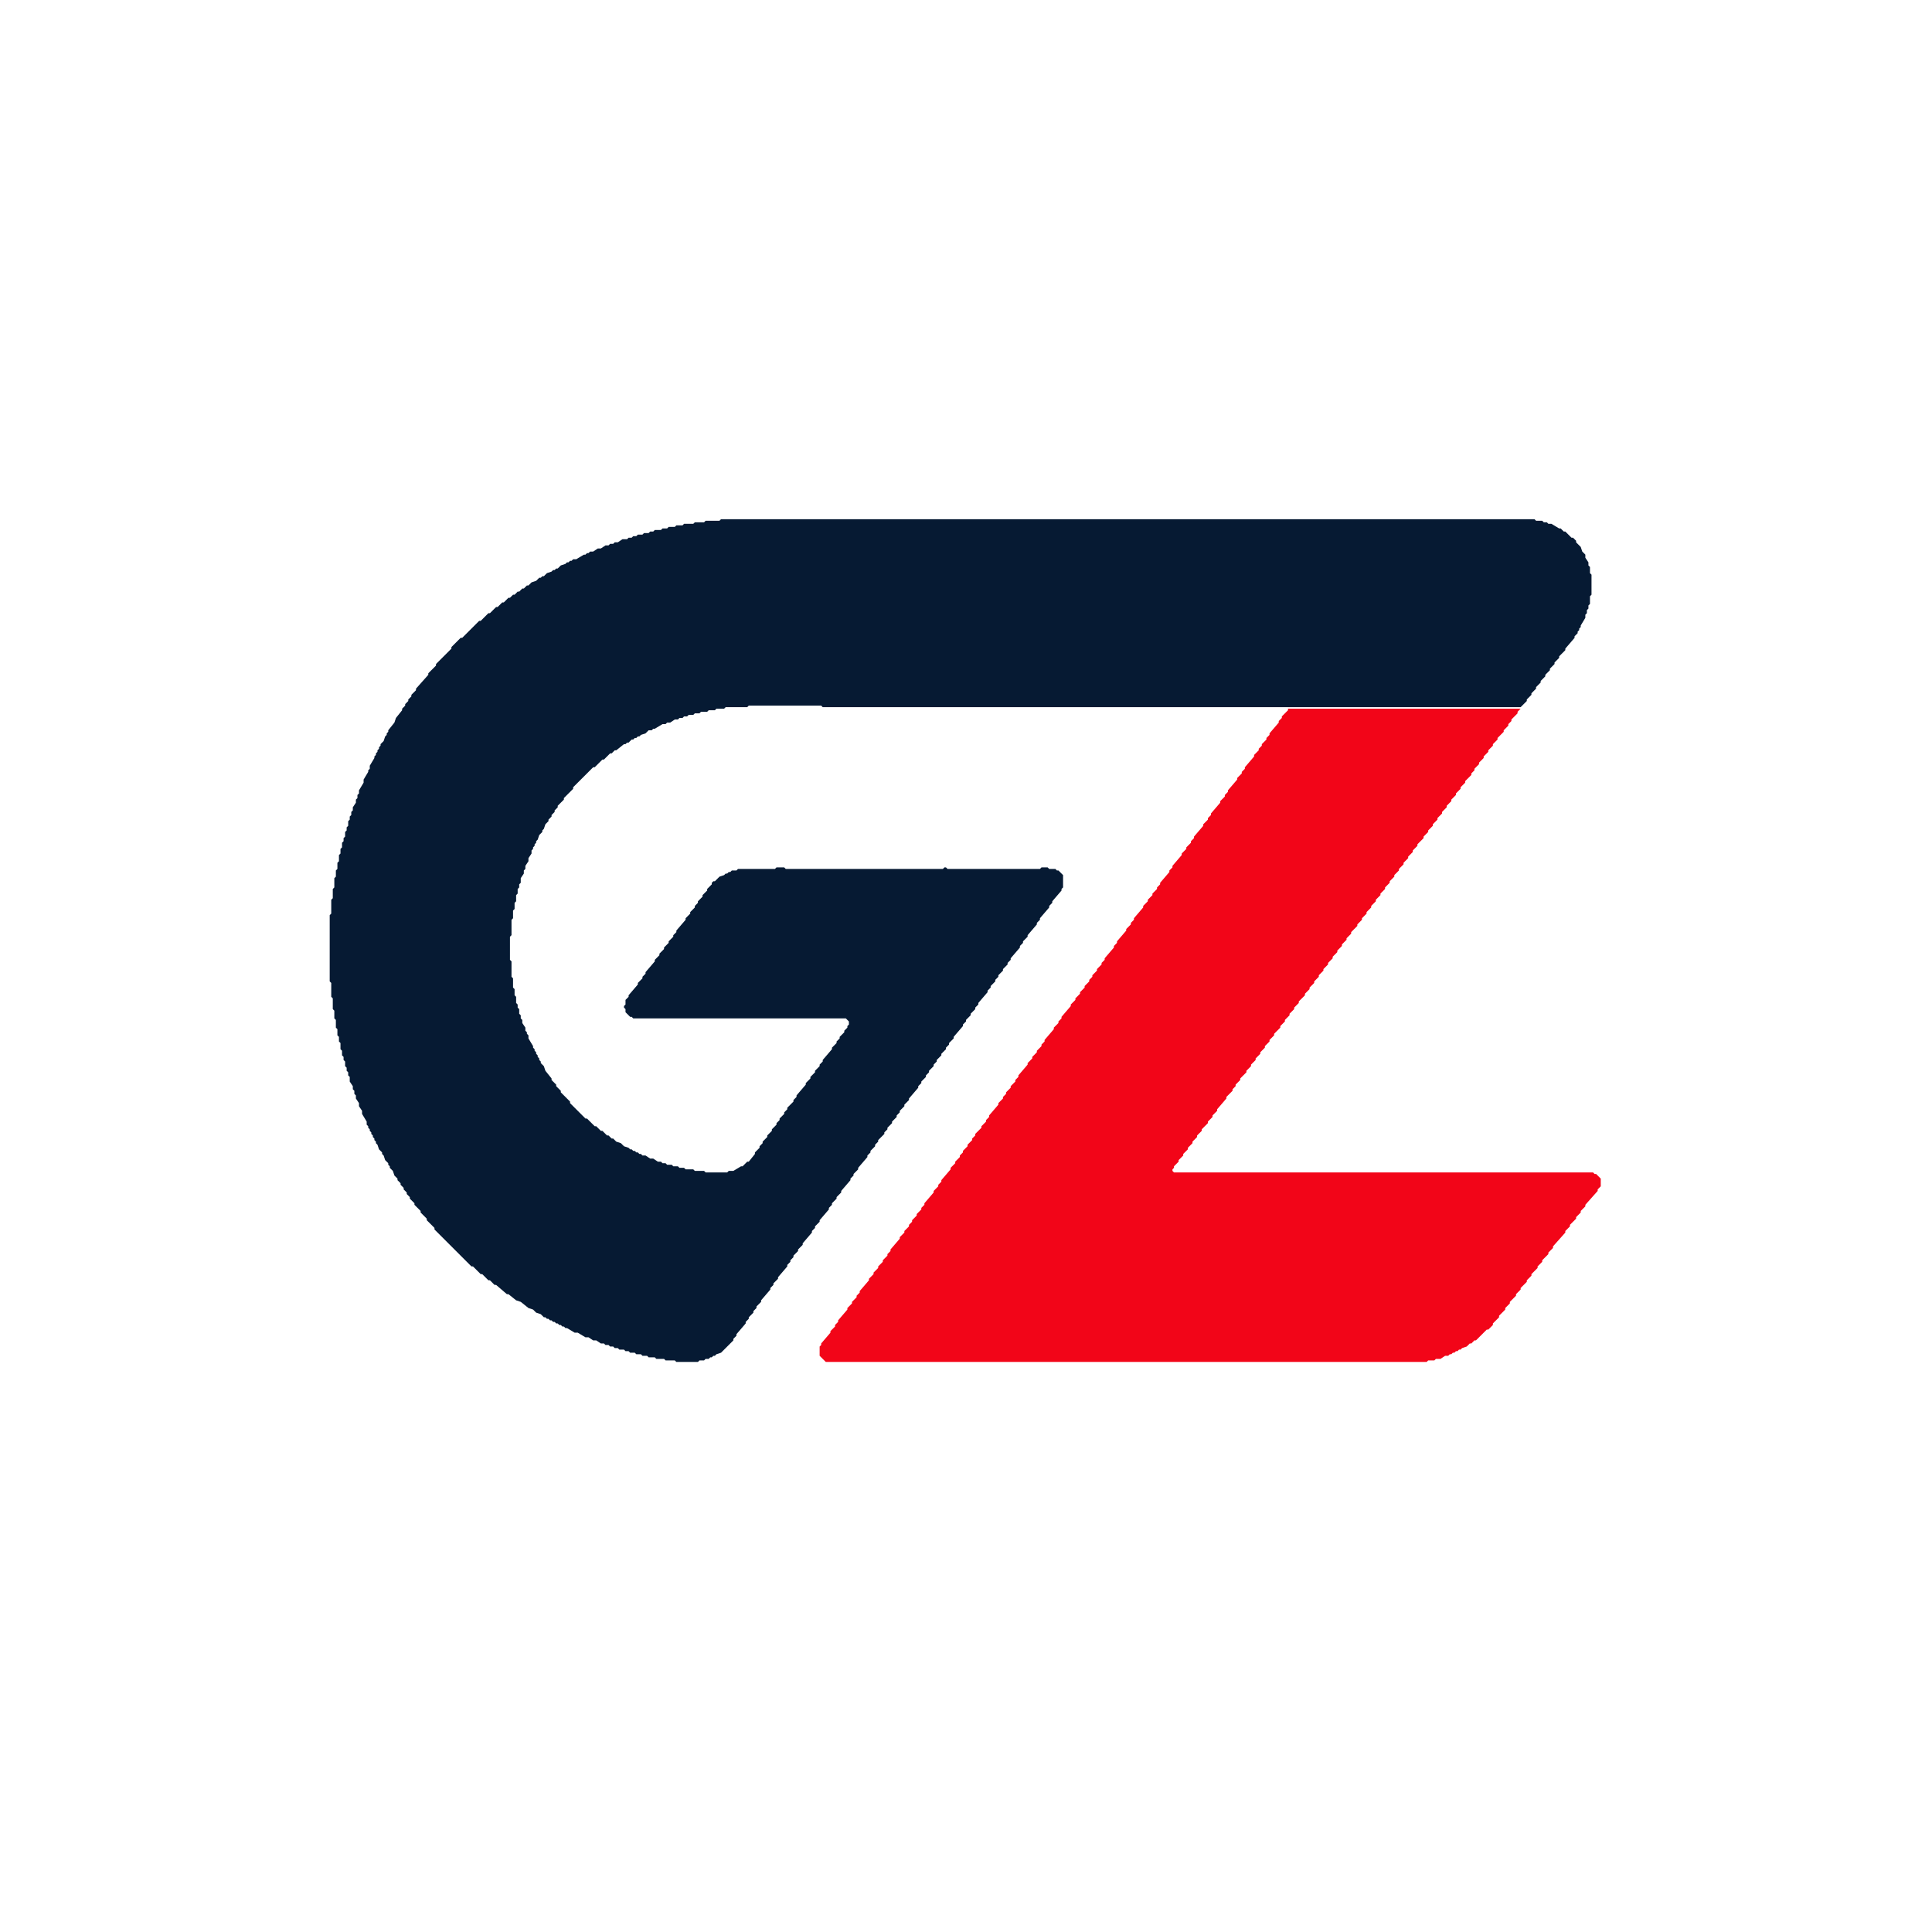
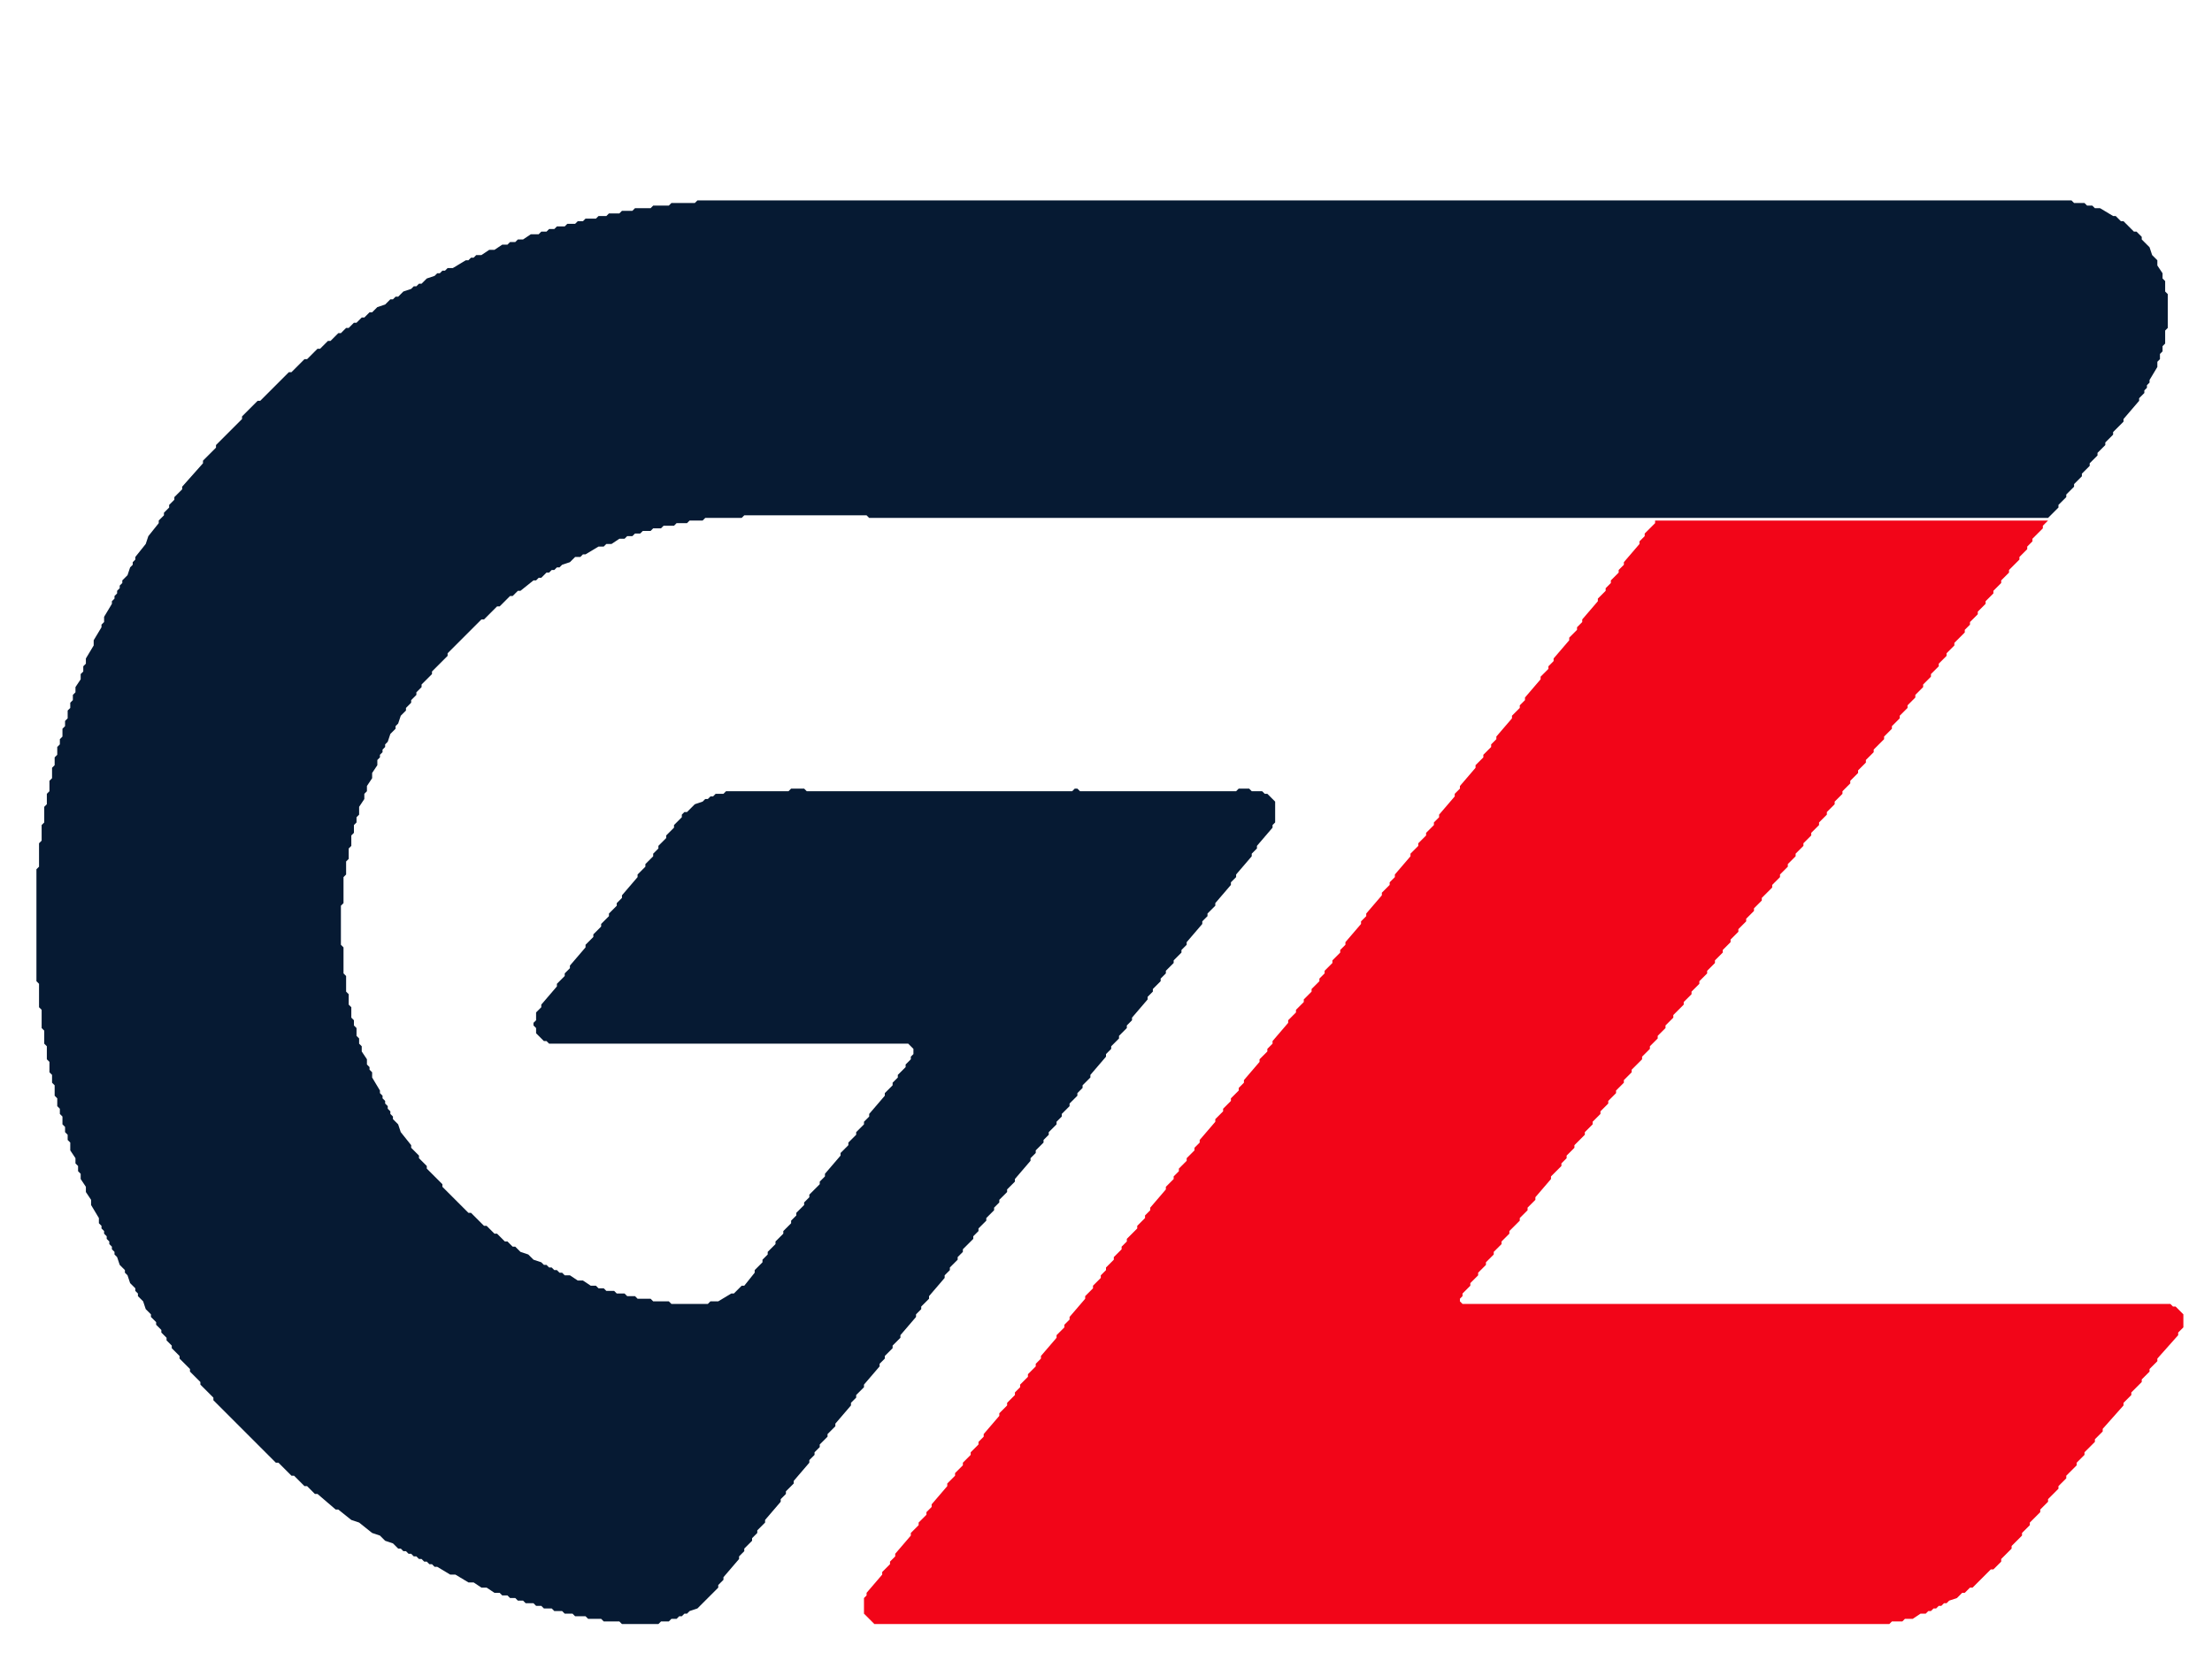
- <svg xmlns="http://www.w3.org/2000/svg" width="1254" height="1254" viewBox="0 0 1254 1254">
+ <svg xmlns="http://www.w3.org/2000/svg" width="850" height="635" viewBox="200 260 850 635">
  <path d="M 235 723 L 238 728 L 238 730 L 239 731 L 239 732 L 240 733 L 240 734 L 241 735 L 241 736 L 242 737 L 242 738 L 243 739 L 243 740 L 244 741 L 244 742 L 245 743 L 246 746 L 248 748 L 248 749 L 249 750 L 250 753 L 252 755 L 252 756 L 253 757 L 253 758 L 255 760 L 256 763 L 258 765 L 258 766 L 260 768 L 260 769 L 262 771 L 262 772 L 264 774 L 264 775 L 266 777 L 266 778 L 269 781 L 269 782 L 273 786 L 273 787 L 277 791 L 277 792 L 282 797 L 282 798 L 306 822 L 307 822 L 312 827 L 313 827 L 317 831 L 318 831 L 321 834 L 322 834 L 329 840 L 330 840 L 335 844 L 338 845 L 343 849 L 346 850 L 348 852 L 351 853 L 353 855 L 354 855 L 355 856 L 356 856 L 357 857 L 358 857 L 359 858 L 360 858 L 361 859 L 362 859 L 363 860 L 364 860 L 365 861 L 366 861 L 367 862 L 368 862 L 373 865 L 375 865 L 380 868 L 382 868 L 385 870 L 387 870 L 390 872 L 392 872 L 393 873 L 395 873 L 396 874 L 398 874 L 399 875 L 401 875 L 402 876 L 405 876 L 406 877 L 408 877 L 409 878 L 412 878 L 413 879 L 416 879 L 417 880 L 420 880 L 421 881 L 425 881 L 426 882 L 431 882 L 432 883 L 438 883 L 439 884 L 453 884 L 454 883 L 457 883 L 458 882 L 460 882 L 461 881 L 462 881 L 463 880 L 464 880 L 465 879 L 468 878 L 476 870 L 476 869 L 478 867 L 478 866 L 484 859 L 484 858 L 486 856 L 486 855 L 489 852 L 489 851 L 491 849 L 491 848 L 494 845 L 494 844 L 500 837 L 500 836 L 502 834 L 502 833 L 505 830 L 505 829 L 511 822 L 511 821 L 513 819 L 513 818 L 515 816 L 515 815 L 518 812 L 518 811 L 521 808 L 521 807 L 527 800 L 527 799 L 529 797 L 529 796 L 532 793 L 532 792 L 538 785 L 538 784 L 540 782 L 540 781 L 543 778 L 543 777 L 546 774 L 546 773 L 552 766 L 552 765 L 554 763 L 554 762 L 557 759 L 557 758 L 563 751 L 563 750 L 565 748 L 565 747 L 568 744 L 568 743 L 570 741 L 570 740 L 574 736 L 574 735 L 576 733 L 576 732 L 579 729 L 579 728 L 582 725 L 582 724 L 584 722 L 584 721 L 587 718 L 587 717 L 590 714 L 590 713 L 596 706 L 596 705 L 598 703 L 598 702 L 601 699 L 601 698 L 603 696 L 603 695 L 606 692 L 606 691 L 608 689 L 608 688 L 611 685 L 611 684 L 614 681 L 614 680 L 616 678 L 616 677 L 619 674 L 619 673 L 625 666 L 625 665 L 627 663 L 627 662 L 630 659 L 630 658 L 633 655 L 633 654 L 635 652 L 635 651 L 641 644 L 641 643 L 643 641 L 643 640 L 646 637 L 646 636 L 648 634 L 648 633 L 651 630 L 651 629 L 654 626 L 654 625 L 656 623 L 656 622 L 662 615 L 662 614 L 664 612 L 664 611 L 667 608 L 667 607 L 673 600 L 673 599 L 675 597 L 675 596 L 681 589 L 681 588 L 683 586 L 683 585 L 689 578 L 689 577 L 690 576 L 690 568 L 687 565 L 686 565 L 685 564 L 681 564 L 680 563 L 676 563 L 675 564 L 615 564 L 614 563 L 613 563 L 612 564 L 510 564 L 509 563 L 504 563 L 503 564 L 479 564 L 478 565 L 475 565 L 474 566 L 473 566 L 472 567 L 471 567 L 470 568 L 467 569 L 464 572 L 463 572 L 462 573 L 462 574 L 459 577 L 459 578 L 456 581 L 456 582 L 453 585 L 453 586 L 451 588 L 451 589 L 448 592 L 448 593 L 445 596 L 445 597 L 439 604 L 439 605 L 437 607 L 437 608 L 434 611 L 434 612 L 431 615 L 431 616 L 428 619 L 428 620 L 425 623 L 425 624 L 419 631 L 419 632 L 417 634 L 417 635 L 414 638 L 414 639 L 408 646 L 408 647 L 406 649 L 406 652 L 405 653 L 405 654 L 406 655 L 406 657 L 409 660 L 410 660 L 411 661 L 549 661 L 551 663 L 551 665 L 550 666 L 550 667 L 548 669 L 548 670 L 545 673 L 545 674 L 543 676 L 543 677 L 540 680 L 540 681 L 534 688 L 534 689 L 532 691 L 532 692 L 529 695 L 529 696 L 526 699 L 526 700 L 523 703 L 523 704 L 517 711 L 517 712 L 515 714 L 515 715 L 511 719 L 511 720 L 509 722 L 509 723 L 506 726 L 506 727 L 504 729 L 504 730 L 501 733 L 501 734 L 498 737 L 498 738 L 495 741 L 495 742 L 493 744 L 493 745 L 490 748 L 490 749 L 486 754 L 485 754 L 482 757 L 481 757 L 476 760 L 473 760 L 472 761 L 458 761 L 457 760 L 451 760 L 450 759 L 445 759 L 444 758 L 441 758 L 440 757 L 437 757 L 436 756 L 433 756 L 432 755 L 430 755 L 429 754 L 427 754 L 424 752 L 422 752 L 419 750 L 417 750 L 416 749 L 415 749 L 414 748 L 413 748 L 412 747 L 411 747 L 410 746 L 409 746 L 408 745 L 405 744 L 403 742 L 400 741 L 398 739 L 397 739 L 395 737 L 394 737 L 391 734 L 390 734 L 387 731 L 386 731 L 381 726 L 380 726 L 370 716 L 370 715 L 364 709 L 364 708 L 361 705 L 361 704 L 358 701 L 358 700 L 354 695 L 353 692 L 351 690 L 351 689 L 350 688 L 350 687 L 349 686 L 349 685 L 348 684 L 348 683 L 347 682 L 347 681 L 346 680 L 346 679 L 343 674 L 343 672 L 342 671 L 342 670 L 341 669 L 341 667 L 339 664 L 339 662 L 338 661 L 338 659 L 337 658 L 337 655 L 336 654 L 336 652 L 335 651 L 335 647 L 334 646 L 334 642 L 333 641 L 333 635 L 332 634 L 332 624 L 331 623 L 331 608 L 332 607 L 332 597 L 333 596 L 333 591 L 334 590 L 334 586 L 335 585 L 335 581 L 336 580 L 336 577 L 337 576 L 337 574 L 338 573 L 338 570 L 340 567 L 340 565 L 341 564 L 341 562 L 343 559 L 343 557 L 345 554 L 345 552 L 346 551 L 346 550 L 347 549 L 347 548 L 348 547 L 348 546 L 349 545 L 350 542 L 352 540 L 352 539 L 353 538 L 354 535 L 356 533 L 356 532 L 358 530 L 358 529 L 360 527 L 360 526 L 362 524 L 362 523 L 366 519 L 366 518 L 372 512 L 372 511 L 385 498 L 386 498 L 391 493 L 392 493 L 396 489 L 397 489 L 399 487 L 400 487 L 405 483 L 406 483 L 407 482 L 408 482 L 410 480 L 411 480 L 412 479 L 413 479 L 414 478 L 415 478 L 416 477 L 419 476 L 421 474 L 423 474 L 424 473 L 425 473 L 430 470 L 432 470 L 433 469 L 435 469 L 438 467 L 440 467 L 441 466 L 443 466 L 444 465 L 446 465 L 447 464 L 450 464 L 451 463 L 454 463 L 455 462 L 459 462 L 460 461 L 464 461 L 465 460 L 470 460 L 471 459 L 485 459 L 486 458 L 533 458 L 534 459 L 987 459 L 991 455 L 991 454 L 994 451 L 994 450 L 997 447 L 997 446 L 1000 443 L 1000 442 L 1003 439 L 1003 438 L 1006 435 L 1006 434 L 1009 431 L 1009 430 L 1012 427 L 1012 426 L 1016 422 L 1016 421 L 1022 414 L 1022 413 L 1024 411 L 1024 410 L 1025 409 L 1025 408 L 1026 407 L 1026 406 L 1029 401 L 1029 399 L 1030 398 L 1030 396 L 1031 395 L 1031 393 L 1032 392 L 1032 387 L 1033 386 L 1033 373 L 1032 372 L 1032 368 L 1031 367 L 1031 365 L 1029 362 L 1029 360 L 1027 358 L 1026 355 L 1023 352 L 1023 351 L 1021 349 L 1020 349 L 1016 345 L 1015 345 L 1013 343 L 1012 343 L 1007 340 L 1005 340 L 1004 339 L 1002 339 L 1001 338 L 997 338 L 996 337 L 468 337 L 467 338 L 458 338 L 457 339 L 451 339 L 450 340 L 444 340 L 443 341 L 439 341 L 438 342 L 434 342 L 433 343 L 430 343 L 429 344 L 425 344 L 424 345 L 422 345 L 421 346 L 418 346 L 417 347 L 414 347 L 413 348 L 411 348 L 410 349 L 408 349 L 407 350 L 404 350 L 401 352 L 399 352 L 398 353 L 396 353 L 395 354 L 393 354 L 390 356 L 388 356 L 385 358 L 383 358 L 382 359 L 381 359 L 380 360 L 379 360 L 374 363 L 372 363 L 371 364 L 370 364 L 369 365 L 368 365 L 367 366 L 364 367 L 362 369 L 361 369 L 360 370 L 359 370 L 358 371 L 355 372 L 353 374 L 352 374 L 351 375 L 350 375 L 348 377 L 345 378 L 343 380 L 342 380 L 340 382 L 339 382 L 337 384 L 336 384 L 334 386 L 333 386 L 331 388 L 330 388 L 327 391 L 326 391 L 323 394 L 322 394 L 318 398 L 317 398 L 312 403 L 311 403 L 300 414 L 299 414 L 293 420 L 293 421 L 283 431 L 283 432 L 278 437 L 278 438 L 270 447 L 270 448 L 267 451 L 267 452 L 265 454 L 265 455 L 263 457 L 263 458 L 261 460 L 261 461 L 257 466 L 256 469 L 252 474 L 252 475 L 251 476 L 251 477 L 250 478 L 249 481 L 247 483 L 247 484 L 246 485 L 246 486 L 245 487 L 245 488 L 244 489 L 244 490 L 243 491 L 243 492 L 240 497 L 240 499 L 239 500 L 239 501 L 236 506 L 236 508 L 233 513 L 233 515 L 232 516 L 232 518 L 231 519 L 231 521 L 229 524 L 229 526 L 228 527 L 228 529 L 227 530 L 227 532 L 226 533 L 226 536 L 225 537 L 225 539 L 224 540 L 224 543 L 223 544 L 223 546 L 222 547 L 222 550 L 221 551 L 221 554 L 220 555 L 220 559 L 219 560 L 219 564 L 218 565 L 218 569 L 217 570 L 217 576 L 216 577 L 216 583 L 215 584 L 215 593 L 214 594 L 214 637 L 215 638 L 215 647 L 216 648 L 216 655 L 217 656 L 217 661 L 218 662 L 218 667 L 219 668 L 219 672 L 220 673 L 220 676 L 221 677 L 221 681 L 222 682 L 222 685 L 223 686 L 223 688 L 224 689 L 224 692 L 225 693 L 225 695 L 226 696 L 226 698 L 227 699 L 227 702 L 229 705 L 229 707 L 230 708 L 230 710 L 231 711 L 231 713 L 233 716 L 233 718 L 235 721 Z" fill="#061A33" fill-rule="evenodd" />
  <path d="M 988 459 L 987 460 L 836 460 L 836 461 L 832 465 L 832 466 L 830 468 L 830 469 L 824 476 L 824 477 L 822 479 L 822 480 L 819 483 L 819 484 L 817 486 L 817 487 L 814 490 L 814 491 L 808 498 L 808 499 L 806 501 L 806 502 L 803 505 L 803 506 L 797 513 L 797 514 L 795 516 L 795 517 L 792 520 L 792 521 L 786 528 L 786 529 L 784 531 L 784 532 L 781 535 L 781 536 L 775 543 L 775 544 L 773 546 L 773 547 L 770 550 L 770 551 L 767 554 L 767 555 L 761 562 L 761 563 L 759 565 L 759 566 L 753 573 L 753 574 L 751 576 L 751 577 L 748 580 L 748 581 L 745 584 L 745 585 L 742 588 L 742 589 L 736 596 L 736 597 L 734 599 L 734 600 L 731 603 L 731 604 L 725 611 L 725 612 L 723 614 L 723 615 L 717 622 L 717 623 L 715 625 L 715 626 L 712 629 L 712 630 L 709 633 L 709 634 L 707 636 L 707 637 L 704 640 L 704 641 L 701 644 L 701 645 L 698 648 L 698 649 L 695 652 L 695 653 L 689 660 L 689 661 L 687 663 L 687 664 L 684 667 L 684 668 L 678 675 L 678 676 L 676 678 L 676 679 L 673 682 L 673 683 L 670 686 L 670 687 L 667 690 L 667 691 L 661 698 L 661 699 L 659 701 L 659 702 L 656 705 L 656 706 L 653 709 L 653 710 L 651 712 L 651 713 L 648 716 L 648 717 L 642 724 L 642 725 L 640 727 L 640 728 L 637 731 L 637 732 L 633 736 L 633 737 L 631 739 L 631 740 L 628 743 L 628 744 L 625 747 L 625 748 L 623 750 L 623 751 L 620 754 L 620 755 L 617 758 L 617 759 L 611 766 L 611 767 L 609 769 L 609 770 L 606 773 L 606 774 L 600 781 L 600 782 L 598 784 L 598 785 L 595 788 L 595 789 L 592 792 L 592 793 L 590 795 L 590 796 L 587 799 L 587 800 L 584 803 L 584 804 L 578 811 L 578 812 L 576 814 L 576 815 L 573 818 L 573 819 L 570 822 L 570 823 L 567 826 L 567 827 L 564 830 L 564 831 L 558 838 L 558 839 L 556 841 L 556 842 L 553 845 L 553 846 L 550 849 L 550 850 L 544 857 L 544 858 L 542 860 L 542 861 L 539 864 L 539 865 L 533 872 L 533 873 L 532 874 L 532 880 L 536 884 L 926 884 L 927 883 L 931 883 L 932 882 L 935 882 L 938 880 L 940 880 L 941 879 L 942 879 L 943 878 L 944 878 L 945 877 L 946 877 L 947 876 L 948 876 L 949 875 L 952 874 L 954 872 L 955 872 L 957 870 L 958 870 L 965 863 L 966 863 L 969 860 L 969 859 L 973 855 L 973 854 L 977 850 L 977 849 L 980 846 L 980 845 L 984 841 L 984 840 L 987 837 L 987 836 L 991 832 L 991 831 L 994 828 L 994 827 L 998 823 L 998 822 L 1001 819 L 1001 818 L 1005 814 L 1005 813 L 1008 810 L 1008 809 L 1016 800 L 1016 799 L 1019 796 L 1019 795 L 1023 791 L 1023 790 L 1026 787 L 1026 786 L 1029 783 L 1029 782 L 1037 773 L 1037 772 L 1039 770 L 1039 765 L 1036 762 L 1035 762 L 1034 761 L 762 761 L 761 760 L 761 759 L 762 758 L 762 757 L 765 754 L 765 753 L 768 750 L 768 749 L 771 746 L 771 745 L 774 742 L 774 741 L 777 738 L 777 737 L 780 734 L 780 733 L 784 729 L 784 728 L 787 725 L 787 724 L 790 721 L 790 720 L 796 713 L 796 712 L 800 708 L 800 707 L 802 705 L 802 704 L 805 701 L 805 700 L 809 696 L 809 695 L 812 692 L 812 691 L 815 688 L 815 687 L 818 684 L 818 683 L 821 680 L 821 679 L 824 676 L 824 675 L 827 672 L 827 671 L 831 667 L 831 666 L 834 663 L 834 662 L 837 659 L 837 658 L 840 655 L 840 654 L 843 651 L 843 650 L 847 646 L 847 645 L 850 642 L 850 641 L 853 638 L 853 637 L 856 634 L 856 633 L 859 630 L 859 629 L 862 626 L 862 625 L 865 622 L 865 621 L 868 618 L 868 617 L 871 614 L 871 613 L 874 610 L 874 609 L 877 606 L 877 605 L 881 601 L 881 600 L 884 597 L 884 596 L 887 593 L 887 592 L 890 589 L 890 588 L 893 585 L 893 584 L 896 581 L 896 580 L 899 577 L 899 576 L 902 573 L 902 572 L 905 569 L 905 568 L 908 565 L 908 564 L 911 561 L 911 560 L 914 557 L 914 556 L 917 553 L 917 552 L 920 549 L 920 548 L 924 544 L 924 543 L 927 540 L 927 539 L 930 536 L 930 535 L 933 532 L 933 531 L 936 528 L 936 527 L 939 524 L 939 523 L 942 520 L 942 519 L 945 516 L 945 515 L 948 512 L 948 511 L 951 508 L 951 507 L 955 503 L 955 502 L 957 500 L 957 499 L 960 496 L 960 495 L 963 492 L 963 491 L 966 488 L 966 487 L 969 484 L 969 483 L 972 480 L 972 479 L 976 475 L 976 474 L 979 471 L 979 470 L 981 468 L 981 467 L 985 463 L 985 462 Z" fill="#F20518" fill-rule="evenodd" />
</svg>
